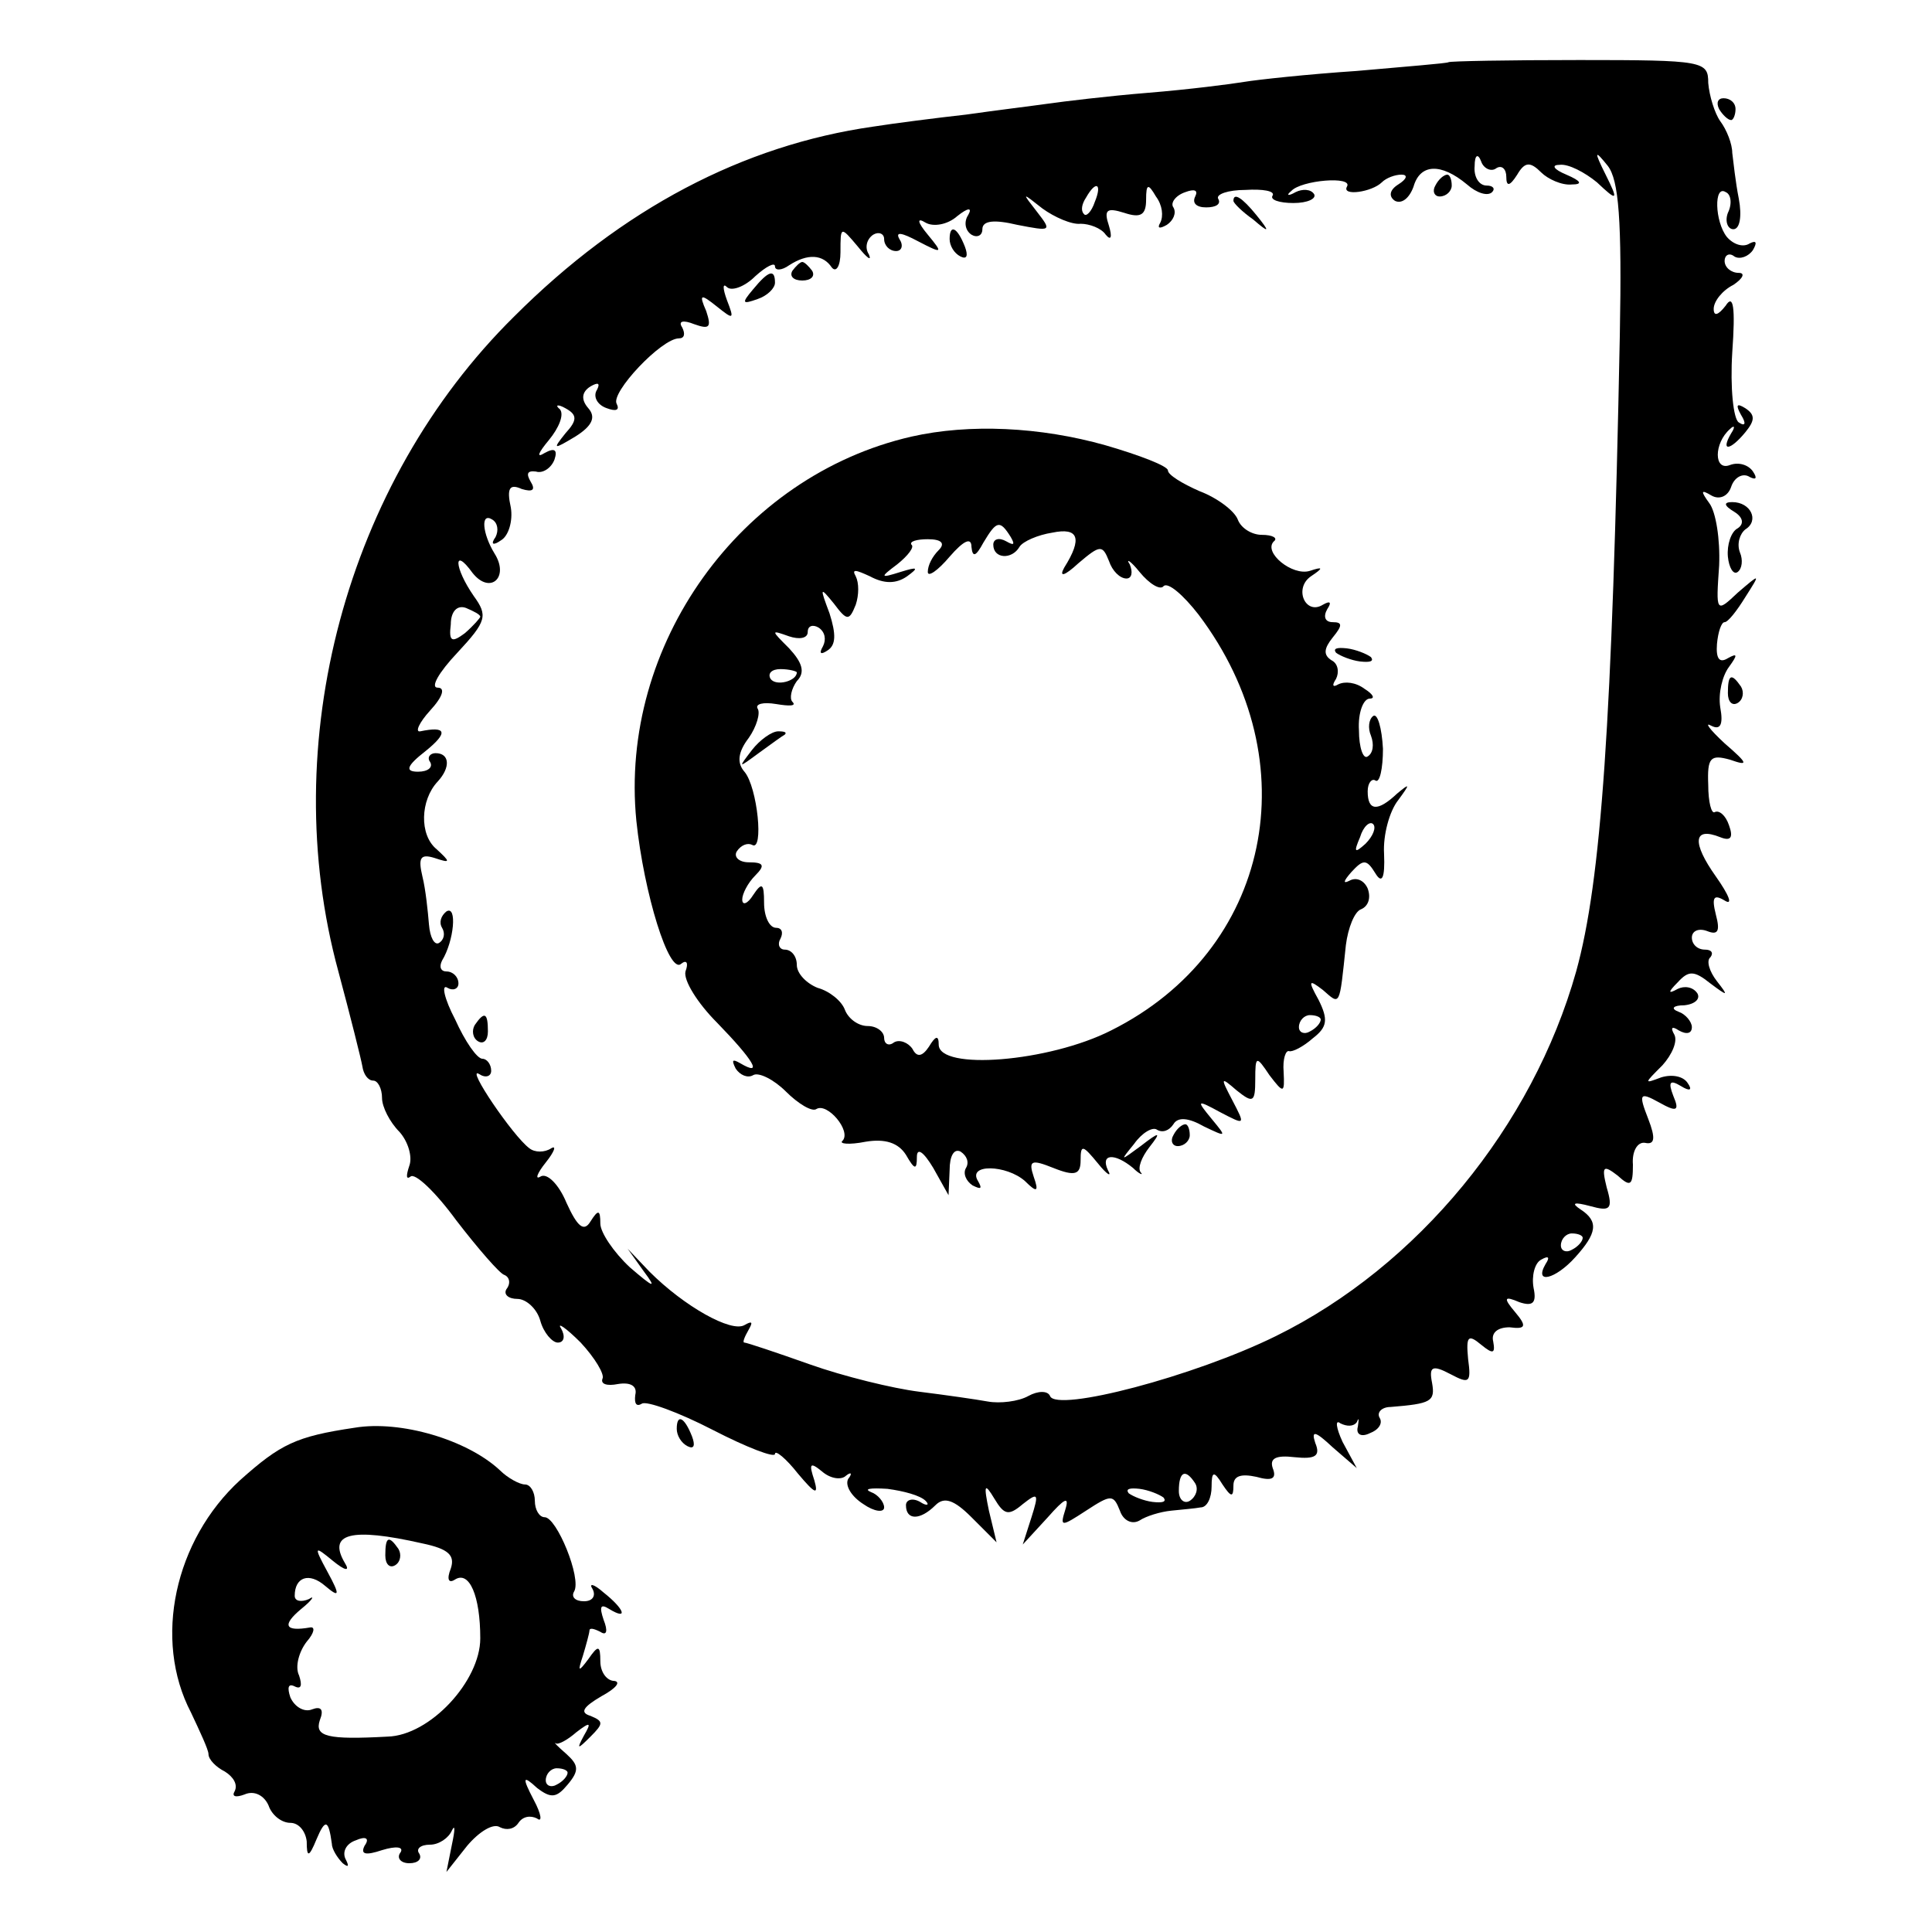
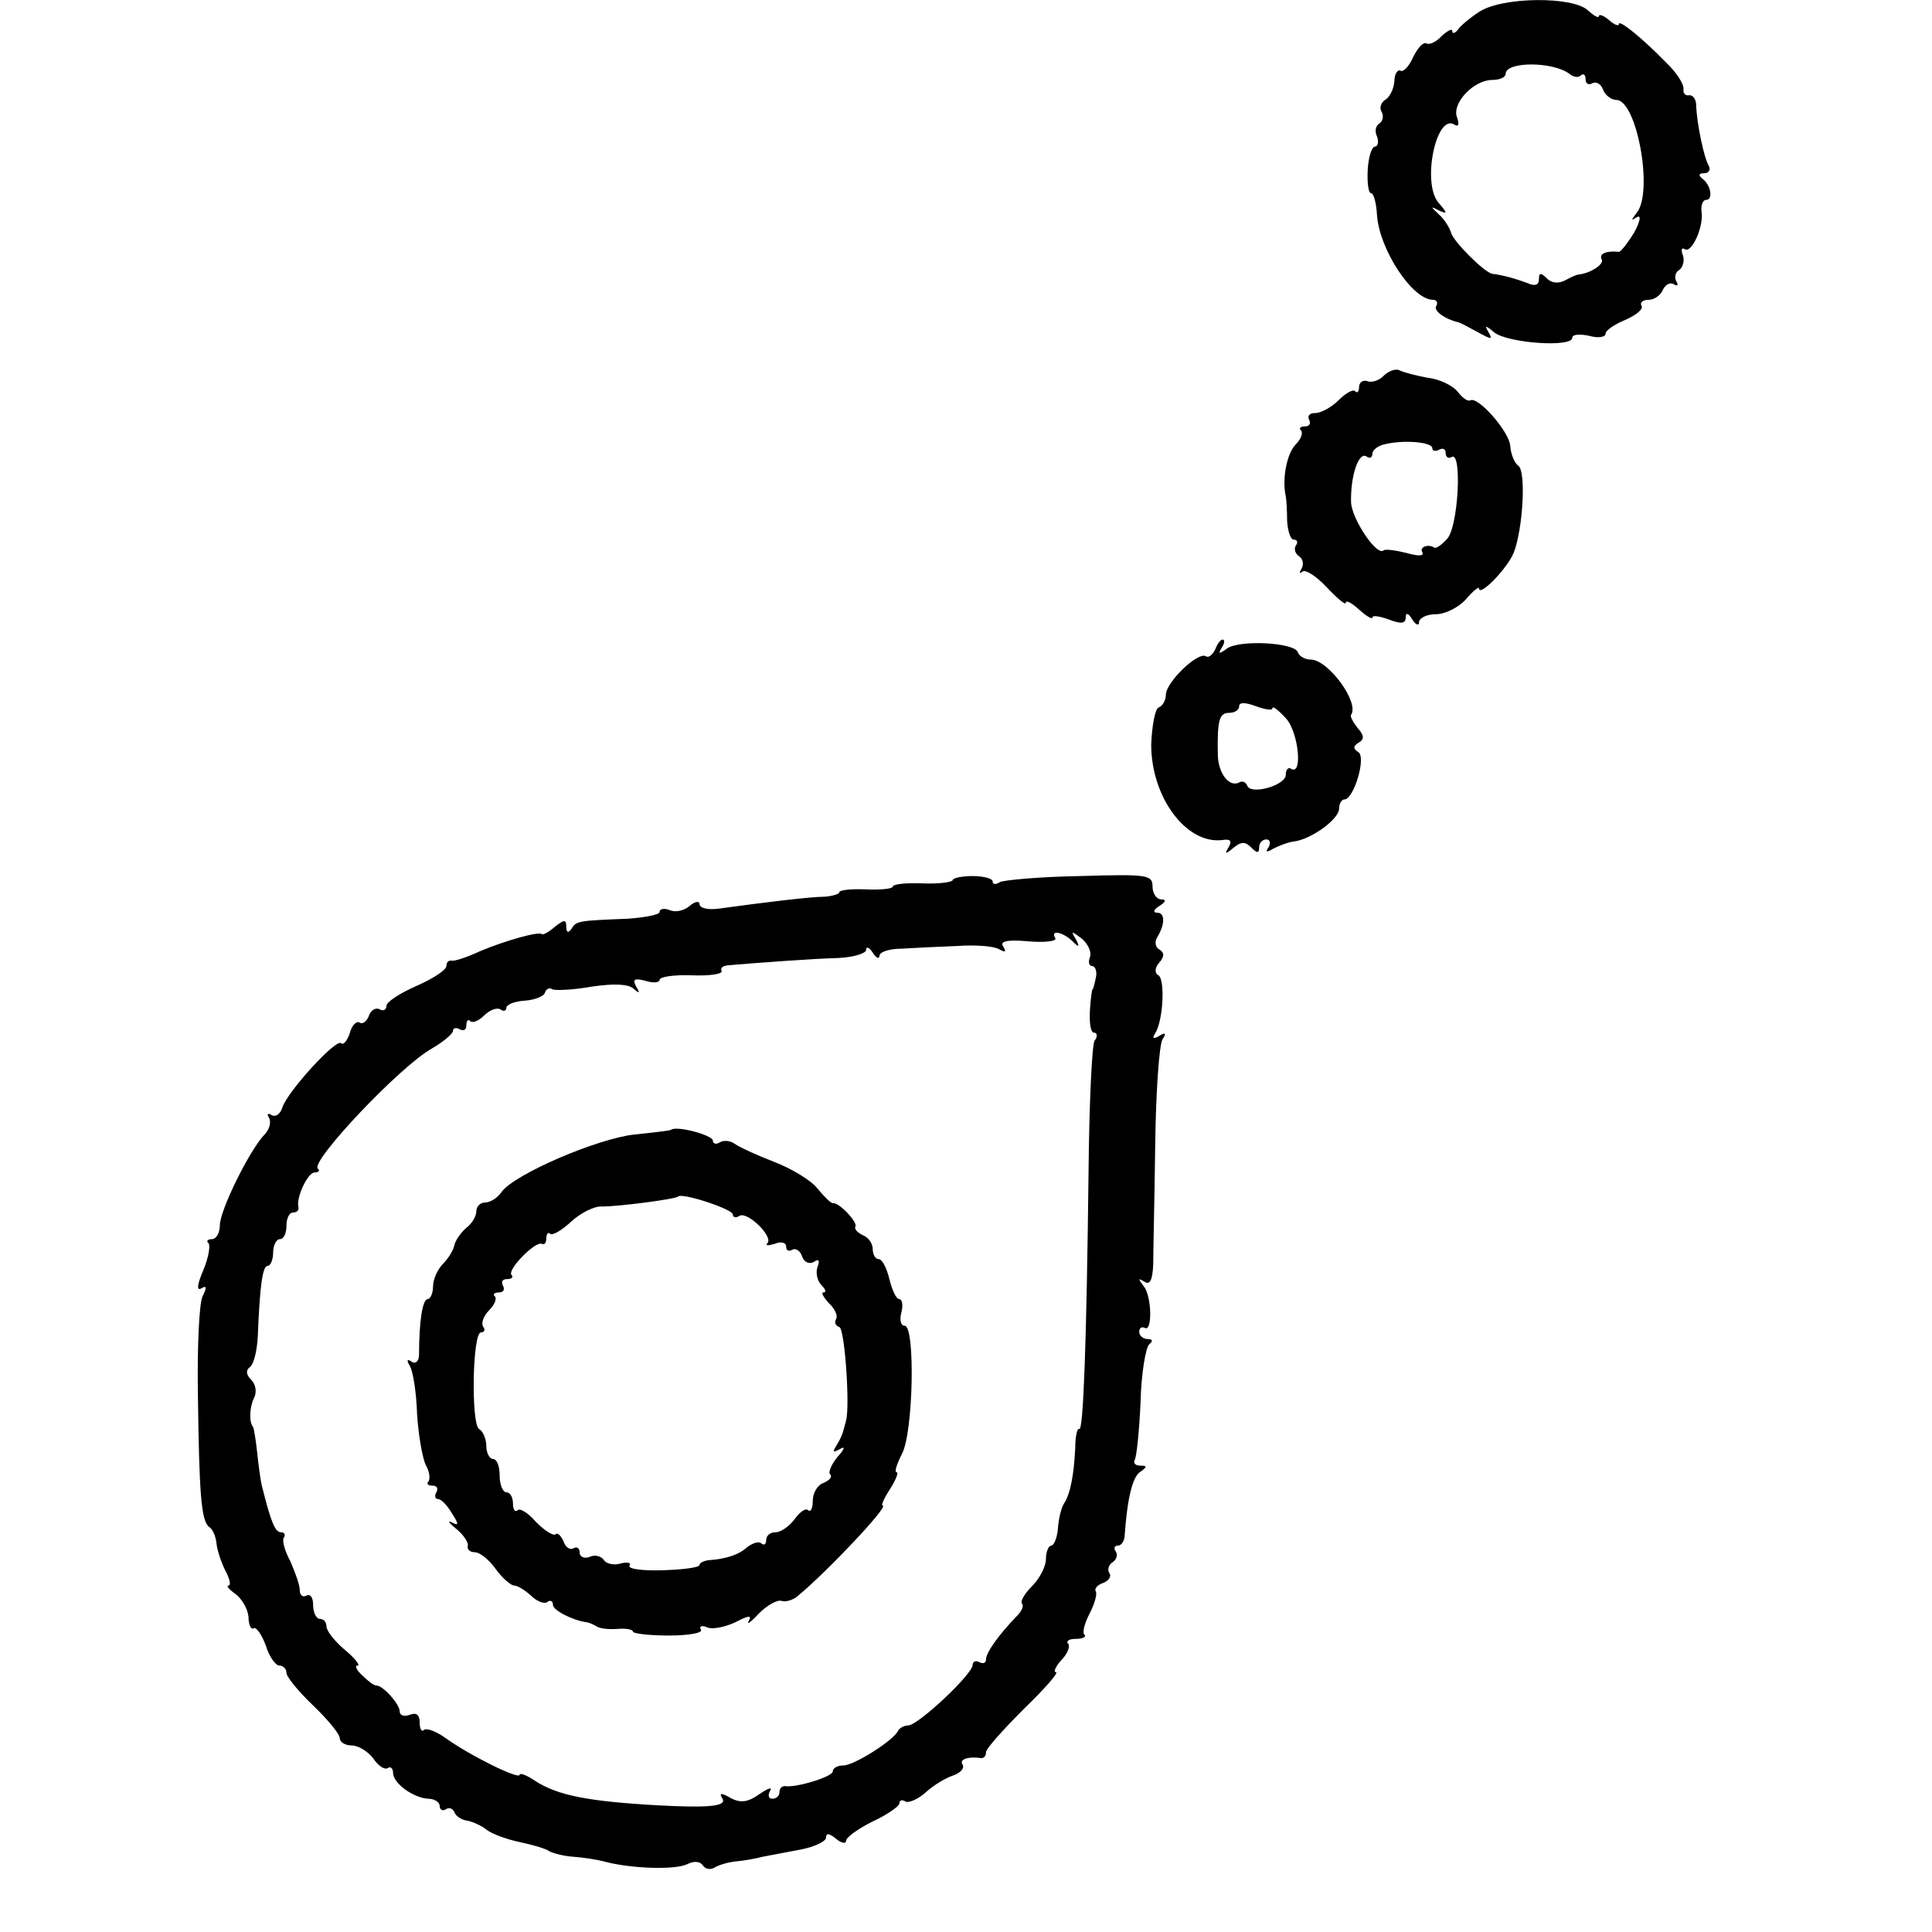
- <svg xmlns="http://www.w3.org/2000/svg" version="1.0" width="177pt" height="177pt" viewBox="0 0 177 177" preserveAspectRatio="xMidYMid meet">
-   <g transform="translate(0,177) scale(0.1,-0.1)" fill="#000000" stroke="none">
-     <path d="M1327 1713 c-1 -1 -39 -4 -84 -8 -45 -3 -91 -8 -103 -10 -12 -2 -51 -7 -88 -10 -37 -3 -78 -8 -92 -10 -14 -2 -47 -6 -75 -10 -27 -3 -66 -8 -85 -11 -119 -17 -230 -75 -329 -174 -154 -152 -218 -391 -161 -600 11 -41 21 -81 22 -87 1 -7 5 -13 10 -13 4 0 8 -7 8 -16 0 -8 7 -22 16 -31 8 -9 12 -23 9 -31 -3 -9 -3 -13 1 -10 4 4 23 -14 42 -40 20 -26 40 -49 44 -50 5 -2 6 -8 2 -13 -3 -5 2 -9 10 -9 8 0 18 -9 21 -20 3 -11 11 -20 16 -20 6 0 7 6 3 13 -4 6 4 1 18 -13 13 -14 22 -29 20 -33 -2 -5 4 -7 14 -5 12 2 18 -2 16 -10 -1 -8 1 -11 6 -8 4 3 34 -8 65 -24 31 -16 57 -26 57 -22 0 4 10 -4 21 -18 16 -19 19 -20 15 -6 -5 15 -4 17 7 8 8 -7 18 -8 22 -4 5 4 6 2 2 -3 -3 -6 3 -16 14 -23 10 -7 19 -8 19 -3 0 5 -6 12 -12 14 -7 3 -1 4 15 3 15 -2 30 -6 35 -11 4 -4 1 -5 -5 -1 -7 4 -13 2 -13 -3 0 -14 13 -14 27 0 8 8 17 5 33 -11 l23 -23 -7 29 c-5 24 -4 26 5 11 9 -15 13 -16 26 -5 14 11 15 10 8 -12 l-8 -25 23 25 c15 17 20 20 16 7 -5 -16 -4 -16 19 -1 23 15 25 15 31 0 3 -9 11 -13 18 -9 6 4 19 8 29 9 9 1 22 2 27 3 6 0 10 9 10 19 0 14 2 15 10 2 8 -12 10 -12 10 -1 0 9 7 11 21 8 14 -4 19 -2 15 8 -3 9 3 12 20 10 19 -2 24 1 19 13 -4 12 0 11 16 -4 l22 -19 -13 24 c-6 13 -7 21 -2 17 6 -3 12 -3 15 1 2 5 2 3 1 -4 -2 -7 3 -10 11 -6 8 3 12 9 9 14 -3 5 2 10 10 10 37 3 41 5 38 22 -3 15 0 17 17 8 17 -9 19 -8 16 14 -2 21 0 23 12 13 11 -9 13 -8 11 3 -2 8 4 13 15 13 15 -2 16 1 5 14 -11 13 -10 15 4 9 12 -4 16 -1 13 13 -2 11 1 23 7 26 7 4 8 2 4 -4 -11 -19 9 -14 27 6 20 22 22 33 5 44 -9 6 -6 7 9 3 18 -5 21 -3 15 17 -5 20 -3 21 10 11 12 -11 14 -9 14 10 -1 12 4 21 11 20 9 -2 10 4 3 22 -9 23 -8 25 10 15 16 -9 19 -8 13 6 -5 13 -3 15 7 9 8 -5 11 -4 6 3 -4 6 -14 8 -24 5 -16 -6 -16 -6 1 11 9 10 14 22 11 28 -4 7 -2 8 4 4 7 -4 12 -3 12 3 0 5 -6 12 -12 14 -8 3 -5 6 5 6 10 1 15 6 12 11 -4 6 -12 7 -18 4 -9 -5 -9 -3 0 6 10 11 15 11 30 -1 16 -12 17 -12 6 2 -7 9 -10 19 -6 22 3 4 1 7 -5 7 -7 0 -12 5 -12 11 0 6 6 9 14 6 10 -4 12 0 8 15 -4 16 -2 19 8 13 8 -5 4 5 -8 22 -22 31 -21 46 4 36 10 -4 12 0 8 11 -3 9 -9 14 -13 12 -3 -2 -6 9 -6 25 -1 25 2 28 20 23 17 -6 17 -4 -5 15 -14 13 -19 20 -12 16 8 -4 11 1 8 17 -2 13 2 29 8 37 8 11 8 13 -1 8 -8 -5 -11 0 -10 13 1 11 4 20 7 20 3 0 11 10 19 23 14 22 14 22 -7 4 -20 -19 -20 -18 -17 25 1 24 -3 49 -9 57 -8 11 -8 13 2 7 7 -4 15 -1 18 8 3 9 11 13 17 9 6 -3 7 -1 3 5 -4 6 -13 9 -21 6 -15 -6 -15 20 0 33 4 4 5 2 1 -4 -10 -17 -1 -16 13 1 9 11 9 16 0 22 -8 5 -9 3 -4 -6 5 -8 4 -11 -2 -7 -5 3 -8 32 -6 64 3 42 1 54 -6 43 -7 -9 -11 -10 -11 -3 0 7 8 17 18 22 9 6 11 11 5 11 -7 0 -13 5 -13 11 0 5 4 8 9 4 5 -3 13 0 17 6 4 7 3 9 -3 6 -6 -4 -15 -1 -21 6 -11 14 -12 48 -1 41 5 -2 6 -11 2 -19 -3 -8 0 -15 5 -15 6 0 8 12 5 28 -3 15 -5 34 -6 42 0 8 -5 21 -11 29 -5 7 -10 23 -11 35 0 20 -4 21 -118 21 -65 0 -119 -1 -120 -2z m44 -97 c5 3 9 -1 9 -8 0 -9 3 -9 10 2 7 12 12 12 22 2 6 -6 19 -12 28 -11 10 0 9 3 -5 9 -12 5 -14 9 -6 9 8 1 23 -7 34 -16 19 -18 20 -17 8 7 -11 22 -10 23 2 8 10 -13 13 -49 11 -155 -7 -355 -17 -500 -40 -583 -40 -142 -145 -270 -275 -334 -75 -37 -201 -70 -207 -55 -2 5 -11 5 -20 0 -9 -5 -26 -7 -37 -5 -11 2 -39 6 -63 9 -24 3 -69 14 -100 25 -31 11 -58 20 -60 20 -2 0 0 5 4 12 4 7 3 8 -4 4 -12 -7 -55 17 -87 49 l-20 21 15 -21 c12 -16 9 -15 -13 4 -15 14 -27 32 -27 40 0 13 -2 13 -9 2 -6 -10 -12 -5 -22 17 -7 17 -18 28 -24 24 -5 -3 -3 3 5 13 8 10 10 16 5 13 -6 -4 -15 -4 -20 0 -15 11 -59 76 -46 68 6 -4 11 -2 11 3 0 6 -4 11 -8 11 -5 0 -16 16 -25 36 -10 19 -13 33 -7 29 5 -3 10 -1 10 4 0 6 -5 11 -11 11 -5 0 -7 4 -4 10 11 18 14 51 4 45 -5 -4 -7 -10 -4 -15 3 -5 2 -11 -3 -14 -4 -2 -8 5 -9 17 -1 12 -3 32 -6 44 -4 17 -2 21 11 17 15 -5 15 -4 2 8 -16 13 -15 45 1 62 12 13 11 26 -2 26 -5 0 -8 -4 -5 -8 3 -5 -2 -9 -11 -9 -12 0 -11 5 7 19 21 17 19 23 -5 18 -5 -1 -1 8 9 19 12 13 14 21 7 21 -7 0 1 14 18 32 27 29 28 34 15 52 -18 26 -19 46 -1 21 16 -20 34 -4 20 18 -11 18 -13 38 -2 31 5 -3 6 -10 3 -16 -5 -7 -2 -8 5 -3 7 4 11 18 9 30 -4 18 -1 22 10 17 10 -3 13 -1 8 7 -4 7 -3 10 5 9 6 -2 14 3 17 11 3 9 0 11 -9 6 -8 -5 -6 0 4 12 9 11 14 23 10 28 -5 4 -2 5 5 1 11 -6 11 -11 0 -23 -12 -15 -11 -15 9 -3 16 10 19 18 12 26 -7 8 -6 15 2 20 7 4 9 3 6 -3 -4 -6 0 -14 9 -17 8 -3 12 -2 9 4 -6 10 41 60 57 60 5 0 6 4 3 10 -4 6 1 7 11 3 14 -5 16 -3 11 12 -7 16 -5 16 10 4 15 -12 16 -12 9 6 -4 11 -4 16 0 12 4 -4 16 0 26 10 10 9 18 13 18 9 0 -4 6 -4 13 1 17 11 31 10 39 -2 4 -5 8 1 8 14 0 24 0 24 16 5 8 -10 13 -14 10 -7 -4 6 -2 14 4 18 5 3 10 1 10 -4 0 -6 5 -11 11 -11 5 0 7 5 3 11 -4 7 2 6 17 -2 23 -12 23 -11 9 6 -10 12 -10 16 -2 11 7 -4 20 -2 29 6 10 8 14 8 10 1 -4 -6 -3 -14 3 -18 5 -3 10 -1 10 5 0 8 11 9 32 4 31 -6 32 -6 18 12 -14 18 -14 18 5 3 11 -8 27 -15 35 -14 8 0 19 -4 23 -10 5 -6 6 -2 3 8 -5 15 -2 17 14 12 15 -5 20 -2 20 12 0 15 2 15 9 3 6 -8 7 -18 4 -24 -3 -5 -1 -6 6 -2 6 4 9 11 6 16 -3 4 2 11 11 14 8 3 12 2 9 -4 -3 -6 1 -10 10 -10 9 0 14 3 11 8 -2 4 9 8 25 8 16 1 27 -1 25 -5 -3 -4 6 -7 19 -7 13 0 21 4 19 8 -3 5 -11 5 -17 2 -7 -4 -9 -3 -4 1 9 10 57 14 51 4 -5 -9 23 -5 32 4 4 4 12 7 18 7 6 0 5 -4 -3 -9 -8 -5 -9 -11 -3 -15 6 -3 13 2 17 13 6 21 25 22 49 2 9 -8 19 -11 23 -7 3 3 1 6 -5 6 -7 0 -12 8 -11 18 0 10 3 12 6 4 2 -6 9 -10 14 -6z m-368 -31 c-3 -9 -8 -14 -10 -11 -3 3 -2 9 2 15 9 16 15 13 8 -4z m-563 -380 c0 -1 -6 -8 -14 -15 -12 -9 -15 -8 -13 8 0 12 6 18 14 15 7 -3 13 -6 13 -8z m1010 -569 c0 -3 -4 -8 -10 -11 -5 -3 -10 -1 -10 4 0 6 5 11 10 11 6 0 10 -2 10 -4z m-355 -225 c3 -5 1 -12 -5 -16 -5 -3 -10 1 -10 9 0 18 6 21 15 7z m-29 -13 c3 -4 -1 -5 -10 -4 -8 1 -18 5 -22 8 -3 4 1 5 10 4 8 -1 18 -5 22 -8z" />
-     <path d="M1315 1600 c-3 -5 -1 -10 4 -10 6 0 11 5 11 10 0 6 -2 10 -4 10 -3 0 -8 -4 -11 -10z" />
-     <path d="M1130 1586 c0 -2 8 -10 18 -17 15 -13 16 -12 3 4 -13 16 -21 21 -21 13z" />
-     <path d="M870 1551 c0 -6 4 -13 10 -16 6 -3 7 1 4 9 -7 18 -14 21 -14 7z" />
-     <path d="M726 1522 c-3 -5 1 -9 9 -9 8 0 12 4 9 9 -3 4 -7 8 -9 8 -2 0 -6 -4 -9 -8z" />
-     <path d="M690 1505 c-11 -13 -10 -14 4 -9 9 3 16 10 16 15 0 13 -6 11 -20 -6z" />
-     <path d="M835 1370 c-157 -36 -268 -191 -252 -352 7 -67 30 -141 41 -131 5 4 7 1 4 -7 -2 -8 11 -29 29 -47 33 -34 43 -50 21 -37 -7 4 -8 3 -4 -5 4 -6 11 -9 16 -6 5 3 19 -4 30 -15 11 -11 24 -19 28 -16 10 6 32 -20 24 -29 -4 -3 6 -4 21 -1 18 3 30 -1 37 -12 8 -14 10 -14 10 -2 0 9 6 5 15 -10 l14 -25 1 23 c0 13 4 20 10 17 6 -4 8 -10 5 -15 -3 -5 0 -12 6 -16 8 -4 9 -3 5 4 -10 16 26 15 43 0 11 -11 13 -10 8 4 -5 15 -2 16 18 8 20 -8 25 -6 25 7 0 15 2 14 16 -3 8 -10 13 -13 9 -6 -7 15 6 16 23 2 6 -6 10 -7 7 -4 -3 4 1 14 8 23 11 14 10 15 -8 1 -19 -14 -19 -14 -6 2 7 10 17 16 21 13 5 -3 11 -1 15 5 4 7 14 6 28 -2 21 -10 21 -10 7 7 -14 17 -14 18 8 6 23 -12 23 -12 11 11 -11 21 -11 22 4 9 15 -12 17 -11 17 10 0 22 1 22 13 4 13 -17 14 -17 13 3 -1 12 2 20 5 19 3 -1 13 4 22 12 13 10 14 17 5 35 -10 18 -9 19 4 9 16 -14 15 -16 21 41 2 16 8 31 14 33 7 3 9 11 6 19 -3 7 -10 11 -17 7 -6 -3 -5 0 2 8 11 12 14 12 22 -1 6 -10 9 -5 8 18 -1 17 5 39 13 49 11 15 11 16 -1 6 -18 -17 -27 -16 -27 2 0 8 4 12 7 10 4 -3 7 11 7 29 -1 19 -5 33 -9 30 -4 -3 -5 -11 -2 -18 3 -8 2 -16 -3 -19 -4 -3 -8 8 -8 24 -1 16 4 29 10 29 5 0 3 4 -5 9 -8 6 -18 7 -24 4 -5 -3 -6 -1 -2 5 3 6 2 14 -4 17 -8 5 -7 11 1 21 9 11 9 14 0 14 -7 0 -9 5 -5 12 4 6 3 8 -4 4 -16 -10 -27 15 -11 26 12 8 11 9 -1 5 -16 -5 -43 17 -33 27 4 3 -1 6 -11 6 -9 0 -19 6 -22 14 -3 8 -19 20 -35 26 -16 7 -29 15 -29 19 0 4 -26 14 -57 23 -60 17 -125 20 -178 8z m91 -92 c4 -7 3 -8 -4 -4 -7 4 -12 2 -12 -3 0 -13 17 -14 24 -2 3 5 17 11 30 13 24 5 28 -5 11 -32 -5 -9 0 -8 13 4 20 17 22 17 28 2 3 -9 10 -16 16 -16 5 0 6 6 3 13 -4 6 1 3 9 -7 9 -11 19 -17 22 -13 4 4 18 -8 32 -26 102 -135 66 -308 -80 -381 -57 -29 -158 -37 -158 -13 0 9 -3 8 -9 -2 -6 -9 -11 -10 -15 -2 -4 6 -12 9 -17 6 -5 -4 -9 -1 -9 4 0 6 -7 11 -15 11 -9 0 -18 7 -21 15 -3 8 -14 17 -25 20 -10 4 -19 13 -19 21 0 8 -5 14 -11 14 -5 0 -7 5 -4 10 3 6 1 10 -4 10 -6 0 -11 10 -11 23 0 18 -2 19 -10 7 -5 -8 -10 -10 -10 -4 0 5 5 15 12 22 9 9 8 12 -6 12 -9 0 -14 5 -11 10 4 6 10 8 14 6 11 -7 5 53 -7 67 -7 8 -6 18 4 31 7 10 11 23 8 27 -2 4 5 6 17 4 12 -2 19 -2 15 2 -3 3 -1 12 4 19 8 8 5 17 -7 30 -17 17 -17 17 0 11 9 -3 17 -2 17 4 0 6 5 7 10 4 6 -4 7 -11 4 -17 -4 -7 -2 -8 4 -4 8 5 8 15 2 34 -9 24 -9 25 4 9 12 -16 14 -16 20 -1 3 9 3 20 0 26 -4 7 0 6 13 0 13 -7 24 -7 34 0 11 8 10 9 -6 4 -19 -6 -19 -5 -3 7 10 8 16 16 13 18 -2 3 5 5 15 5 13 0 16 -4 10 -10 -6 -6 -10 -14 -10 -20 0 -5 9 1 20 14 13 15 20 18 20 9 1 -10 4 -9 11 4 12 20 15 21 25 5z m-196 -124 c0 -8 -19 -13 -24 -6 -3 5 1 9 9 9 8 0 15 -2 15 -3z m521 -157 c-10 -9 -11 -8 -5 6 3 10 9 15 12 12 3 -3 0 -11 -7 -18z m-41 -161 c0 -3 -4 -8 -10 -11 -5 -3 -10 -1 -10 4 0 6 5 11 10 11 6 0 10 -2 10 -4z" />
-     <path d="M689 1083 c-13 -17 -13 -17 6 -3 11 8 22 16 24 17 2 2 0 3 -6 3 -6 0 -17 -8 -24 -17z" />
-     <path d="M1224 1172 c4 -3 14 -7 22 -8 9 -1 13 0 10 4 -4 3 -14 7 -22 8 -9 1 -13 0 -10 -4z" />
-     <path d="M435 831 c-3 -5 -2 -12 3 -15 5 -3 9 1 9 9 0 17 -3 19 -12 6z" />
-     <path d="M1075 730 c-3 -5 -1 -10 4 -10 6 0 11 5 11 10 0 6 -2 10 -4 10 -3 0 -8 -4 -11 -10z" />
-     <path d="M1575 1670 c3 -5 8 -10 11 -10 2 0 4 5 4 10 0 6 -5 10 -11 10 -5 0 -7 -4 -4 -10z" />
-     <path d="M1589 1301 c8 -5 9 -11 3 -15 -6 -3 -10 -15 -9 -26 1 -10 5 -17 9 -14 4 3 5 11 2 18 -3 8 0 17 5 21 13 8 5 25 -12 25 -8 0 -8 -3 2 -9z" />
-     <path d="M1583 1135 c0 -8 4 -12 9 -9 5 3 6 10 3 15 -9 13 -12 11 -12 -6z" />
-     <path d="M325 462 c-54 -8 -68 -15 -105 -48 -60 -55 -80 -146 -45 -213 8 -17 16 -34 16 -38 0 -5 7 -12 15 -16 8 -5 12 -12 9 -18 -3 -5 1 -6 9 -3 9 4 18 -1 22 -10 3 -9 12 -16 20 -16 8 0 14 -8 15 -17 0 -15 2 -15 9 2 8 19 11 18 14 -4 0 -5 5 -13 10 -18 5 -4 6 -3 3 3 -4 7 0 15 9 18 9 4 13 2 8 -5 -4 -8 1 -9 16 -4 13 4 20 3 17 -2 -4 -5 0 -10 8 -10 8 0 12 4 9 9 -3 4 1 8 10 8 8 0 17 6 20 13 3 6 3 1 0 -13 l-5 -25 19 24 c11 13 24 21 30 17 6 -3 13 -2 17 4 4 6 11 7 17 4 5 -4 4 4 -3 17 -11 21 -10 23 3 11 13 -10 18 -9 28 3 11 13 10 18 -1 28 -8 7 -12 11 -10 10 2 -2 11 3 19 10 13 10 14 9 7 -3 -7 -13 -6 -13 6 -1 12 12 12 14 0 19 -10 3 -7 8 10 18 13 7 18 13 12 14 -7 0 -13 8 -13 18 0 15 -2 15 -11 2 -9 -12 -10 -12 -5 3 3 10 6 21 6 23 0 3 4 2 10 -1 6 -4 7 1 3 11 -4 12 -3 15 5 10 18 -11 14 0 -5 15 -9 8 -14 9 -10 3 3 -6 0 -11 -8 -11 -8 0 -12 4 -9 9 7 12 -16 68 -27 68 -5 0 -9 7 -9 15 0 8 -4 15 -9 15 -5 0 -16 6 -23 13 -30 28 -91 46 -133 39z m62 -106 c24 -5 30 -11 26 -23 -4 -10 -2 -14 4 -10 13 8 23 -15 23 -54 0 -39 -46 -89 -85 -90 -55 -3 -67 0 -62 15 4 10 1 13 -7 10 -7 -3 -16 2 -20 11 -3 9 -2 13 4 10 6 -3 7 1 4 10 -4 8 0 22 7 31 7 8 8 14 3 13 -23 -4 -26 2 -8 17 10 8 13 13 7 9 -7 -3 -13 -2 -13 3 0 17 13 22 28 9 13 -11 14 -9 2 13 -13 24 -12 24 5 10 11 -9 16 -10 11 -2 -16 27 5 33 71 18z m133 -210 c0 -3 -4 -8 -10 -11 -5 -3 -10 -1 -10 4 0 6 5 11 10 11 6 0 10 -2 10 -4z" />
-     <path d="M353 345 c0 -8 4 -12 9 -9 5 3 6 10 3 15 -9 13 -12 11 -12 -6z" />
-     <path d="M620 461 c0 -6 4 -13 10 -16 6 -3 7 1 4 9 -7 18 -14 21 -14 7z" />
+ <svg xmlns="http://www.w3.org/2000/svg" version="1.0" width="290pt" height="290pt" viewBox="0 0 290 290" preserveAspectRatio="xMidYMid meet">
+   <g transform="translate(0,290) scale(0.1,-0.1)" fill="#000000" stroke="none">
+     <path d="M2220 2882 c-14 -9 -28 -21 -32 -27 -4 -5 -8 -6 -8 -2 0 5 -7 1 -16 -7 -8 -9 -19 -14 -23 -11 -5 2 -13 -7 -20 -21 -6 -14 -15 -23 -19 -20 -4 2 -9 -5 -9 -16 -1 -12 -7 -24 -14 -28 -6 -4 -9 -12 -5 -18 3 -6 2 -13 -3 -17 -6 -3 -8 -12 -4 -20 3 -8 1 -15 -3 -15 -5 0 -10 -16 -11 -35 -1 -19 1 -35 5 -35 4 0 8 -15 9 -34 4 -51 53 -126 84 -126 5 0 8 -4 5 -9 -5 -7 12 -20 34 -25 3 -1 16 -8 29 -15 20 -11 22 -11 15 1 -6 10 -4 10 9 -1 20 -16 117 -23 117 -8 0 5 11 6 25 3 14 -4 25 -2 25 3 0 5 13 14 30 21 16 7 27 16 24 21 -3 5 2 9 11 9 8 0 18 7 21 15 4 8 11 12 17 8 5 -3 7 -1 3 5 -3 6 -1 14 5 17 5 4 8 14 5 22 -3 8 -2 12 3 9 10 -7 29 34 25 57 -1 9 2 17 7 17 11 0 7 23 -6 32 -6 5 -5 8 3 8 7 0 10 5 7 11 -7 11 -18 63 -19 91 0 9 -5 16 -11 15 -5 -1 -9 3 -8 9 1 7 -10 25 -26 40 -37 38 -71 65 -71 58 0 -4 -7 -1 -15 6 -8 7 -15 9 -15 6 0 -4 -7 0 -16 8 -22 22 -130 21 -164 -2z m136 -93 c6 -5 14 -6 17 -2 4 3 7 1 7 -6 0 -7 5 -9 10 -6 6 3 13 -1 16 -9 3 -9 13 -16 20 -16 31 0 56 -138 31 -169 -9 -12 -9 -13 0 -7 7 4 5 -6 -4 -23 -10 -16 -20 -29 -23 -29 -19 2 -30 -3 -26 -11 5 -7 -16 -21 -34 -23 -3 0 -12 -4 -21 -9 -10 -5 -20 -4 -27 3 -9 9 -12 9 -12 -1 0 -9 -6 -11 -17 -6 -16 6 -36 12 -53 14 -12 2 -59 49 -62 62 -2 7 -10 20 -18 27 -13 12 -13 13 0 6 13 -6 13 -4 -1 12 -25 30 -3 134 24 117 6 -4 8 0 4 11 -8 21 25 56 53 56 11 0 20 4 20 9 0 19 71 19 96 0z" />
+     <path d="M2078 2337 c-7 -8 -19 -12 -26 -9 -6 2 -12 -2 -12 -9 0 -7 -3 -10 -6 -6 -3 3 -14 -3 -25 -14 -10 -10 -26 -19 -35 -19 -8 0 -12 -4 -9 -10 3 -5 1 -10 -6 -10 -7 0 -10 -3 -6 -6 3 -4 0 -13 -8 -21 -13 -13 -21 -51 -15 -78 1 -5 2 -22 2 -37 1 -15 5 -28 10 -28 5 0 7 -4 3 -9 -3 -5 -1 -12 5 -16 6 -4 7 -12 4 -18 -4 -7 -4 -9 1 -5 4 4 21 -7 36 -23 16 -17 29 -28 29 -24 0 5 9 0 20 -10 11 -10 20 -15 20 -12 0 4 11 2 25 -3 18 -7 25 -6 25 3 0 8 4 7 10 -3 5 -8 10 -10 10 -4 0 6 11 12 25 12 14 0 34 10 45 22 11 13 20 20 20 17 0 -14 42 29 52 53 14 35 19 123 7 131 -5 3 -11 16 -12 29 -1 22 -49 76 -60 69 -4 -2 -12 4 -19 13 -7 9 -27 19 -45 21 -17 3 -36 8 -42 11 -5 3 -15 0 -23 -7z m72 -110 c0 -4 5 -5 10 -2 6 3 10 1 10 -5 0 -6 4 -9 9 -6 16 10 10 -106 -7 -123 -8 -9 -17 -15 -19 -13 -9 6 -23 1 -18 -7 3 -6 -6 -6 -24 -1 -16 4 -31 6 -34 4 -10 -10 -48 47 -49 72 -1 39 11 76 23 69 5 -4 9 -2 9 4 0 5 8 12 18 14 27 7 72 4 72 -6z" />
+     <path d="M1824 1925 c-4 -8 -10 -13 -14 -10 -12 7 -60 -39 -60 -58 0 -8 -5 -17 -11 -19 -5 -2 -10 -27 -11 -56 0 -78 52 -149 106 -143 13 2 16 -1 10 -11 -6 -10 -5 -11 7 -1 12 10 18 10 27 1 9 -9 12 -9 12 0 0 7 5 12 11 12 5 0 7 -5 3 -12 -5 -7 -3 -8 7 -2 8 4 22 10 32 11 27 4 67 34 67 49 0 8 4 14 8 14 14 0 33 63 21 71 -8 5 -8 9 0 14 9 5 9 11 -1 22 -7 9 -12 18 -10 20 13 18 -34 83 -61 83 -8 0 -17 5 -19 11 -5 15 -90 19 -107 5 -11 -8 -13 -8 -7 2 4 6 5 12 1 12 -3 0 -8 -7 -11 -15z m86 -88 c0 4 9 -3 20 -15 19 -20 26 -87 8 -76 -4 3 -8 -1 -8 -9 0 -16 -53 -31 -58 -16 -2 5 -7 7 -11 5 -15 -9 -32 12 -33 40 -1 53 2 64 17 64 8 0 15 4 15 10 0 6 9 6 25 0 14 -5 25 -7 25 -3z" />
+     <path d="M1430 1579 c0 -3 -20 -6 -45 -5 -25 1 -45 -1 -45 -5 0 -3 -18 -5 -40 -4 -22 1 -40 -1 -40 -4 0 -3 -10 -6 -22 -7 -21 0 -87 -8 -160 -18 -16 -2 -28 1 -28 7 0 5 -7 4 -15 -3 -8 -7 -22 -10 -30 -6 -8 3 -15 2 -15 -3 0 -4 -21 -8 -47 -10 -74 -3 -78 -3 -85 -15 -5 -7 -8 -6 -8 3 0 11 -3 11 -17 0 -9 -8 -18 -13 -20 -11 -5 4 -55 -10 -93 -26 -19 -9 -38 -15 -42 -14 -5 1 -8 -3 -8 -8 0 -6 -20 -19 -45 -30 -25 -11 -45 -24 -45 -30 0 -6 -5 -8 -10 -5 -6 3 -13 -1 -16 -9 -3 -9 -10 -14 -14 -11 -5 3 -12 -4 -15 -16 -4 -11 -9 -18 -13 -15 -7 8 -80 -72 -88 -96 -3 -10 -10 -15 -16 -12 -6 4 -8 2 -4 -4 3 -6 1 -16 -6 -24 -23 -23 -68 -115 -68 -137 0 -11 -5 -21 -12 -21 -6 0 -9 -3 -5 -6 3 -4 0 -22 -8 -41 -9 -21 -10 -31 -3 -27 8 5 9 2 2 -12 -5 -10 -8 -75 -7 -144 2 -154 5 -193 17 -202 5 -3 10 -14 11 -25 1 -10 7 -28 13 -40 7 -13 9 -23 5 -23 -4 0 1 -6 11 -13 9 -7 18 -22 19 -34 0 -12 4 -20 8 -17 4 2 12 -10 18 -26 5 -17 15 -30 20 -30 6 0 11 -5 11 -11 0 -6 18 -28 40 -49 22 -21 40 -43 40 -49 0 -6 8 -11 18 -11 10 0 24 -9 32 -19 7 -11 17 -18 22 -15 4 3 8 0 8 -7 0 -16 31 -38 53 -39 9 0 17 -5 17 -11 0 -5 4 -8 9 -5 5 4 11 1 13 -4 2 -6 11 -12 20 -13 9 -2 22 -8 29 -14 8 -6 30 -14 49 -18 19 -4 40 -10 45 -14 6 -3 21 -7 35 -8 14 -1 36 -4 50 -8 40 -10 104 -12 122 -3 10 5 19 4 23 -2 4 -6 12 -7 18 -3 7 4 21 8 32 9 11 1 29 4 40 7 11 2 37 7 58 11 20 4 37 12 37 18 0 7 5 6 15 -2 8 -7 15 -8 15 -3 0 5 18 18 40 29 22 10 40 23 40 27 0 5 4 6 9 3 4 -3 19 3 31 14 12 11 31 22 41 25 11 4 17 11 14 16 -6 8 8 13 28 10 4 0 7 3 7 9 0 5 26 34 57 65 31 30 53 55 48 55 -4 0 -1 8 8 18 10 10 14 22 10 25 -3 4 2 7 12 7 10 0 16 3 13 6 -4 3 0 17 7 31 8 15 12 30 10 34 -3 4 2 10 11 13 8 3 13 10 9 15 -3 5 -1 12 5 16 6 4 8 11 5 16 -4 5 -2 9 3 9 5 0 9 6 10 13 4 58 12 91 24 98 10 7 10 9 0 9 -7 0 -11 3 -9 8 3 4 7 43 9 87 1 44 8 83 13 87 6 5 5 8 -2 8 -7 0 -13 5 -13 11 0 5 3 8 8 6 12 -8 11 47 -1 62 -9 12 -9 13 1 7 8 -5 12 2 13 26 0 18 2 99 3 179 1 80 6 151 11 159 6 9 4 11 -5 5 -9 -5 -11 -4 -6 4 12 19 15 80 5 87 -6 3 -6 11 1 19 8 9 8 15 0 20 -6 3 -7 12 -3 18 12 20 12 37 0 37 -7 0 -5 5 3 10 10 6 11 10 3 10 -7 0 -13 9 -13 19 0 18 -7 19 -109 16 -60 -1 -114 -6 -120 -9 -6 -4 -11 -4 -11 1 0 4 -13 8 -30 8 -16 0 -30 -3 -30 -6z m179 -91 c11 -11 12 -10 6 2 -8 13 -7 13 9 1 9 -8 15 -20 12 -28 -3 -7 -1 -13 3 -13 5 0 8 -8 6 -17 -2 -10 -4 -18 -5 -18 -1 0 -3 -15 -4 -32 -1 -18 1 -33 6 -33 5 0 6 -6 1 -12 -4 -7 -8 -94 -9 -193 -3 -263 -8 -394 -14 -390 -3 2 -6 -11 -6 -28 -2 -40 -7 -69 -17 -84 -4 -6 -8 -23 -9 -37 -1 -14 -6 -26 -10 -26 -4 0 -8 -9 -8 -20 0 -11 -9 -29 -21 -41 -11 -11 -18 -23 -15 -26 3 -3 0 -11 -7 -18 -29 -30 -47 -56 -47 -66 0 -5 -4 -7 -10 -4 -5 3 -10 1 -10 -4 0 -14 -82 -91 -97 -91 -6 0 -13 -4 -15 -8 -6 -14 -66 -52 -82 -52 -9 0 -16 -4 -16 -9 0 -8 -56 -25 -72 -22 -5 0 -8 -4 -8 -9 0 -6 -5 -10 -11 -10 -5 0 -7 5 -3 12 4 6 -3 4 -16 -5 -17 -12 -28 -14 -43 -6 -14 8 -18 8 -13 0 8 -12 -17 -15 -94 -11 -108 6 -153 15 -187 37 -13 9 -23 12 -23 9 0 -8 -75 29 -111 55 -14 10 -29 16 -33 12 -3 -3 -6 2 -6 11 0 12 -5 16 -15 12 -8 -3 -15 -1 -15 5 0 11 -25 39 -35 39 -4 0 -13 7 -21 15 -9 8 -12 15 -7 15 4 0 -4 11 -20 24 -15 13 -27 28 -27 35 0 6 -4 11 -10 11 -5 0 -10 9 -10 21 0 11 -4 17 -10 14 -5 -3 -10 0 -10 8 0 8 -7 27 -14 43 -8 15 -13 31 -10 36 3 4 1 8 -4 8 -9 0 -15 14 -29 70 -2 8 -5 31 -7 50 -2 19 -5 36 -6 38 -6 6 -6 28 1 43 5 9 3 21 -4 28 -8 8 -8 14 -2 19 6 4 11 25 12 47 3 75 7 105 15 105 4 0 8 9 8 20 0 11 5 20 10 20 6 0 10 9 10 20 0 11 4 20 10 20 5 0 9 3 8 8 -4 14 14 52 24 52 6 0 9 3 5 6 -11 11 123 153 171 180 17 10 32 22 32 27 0 4 5 5 10 2 6 -3 10 -1 10 6 0 7 3 10 6 6 4 -3 13 1 21 9 8 8 19 12 24 9 5 -4 9 -2 9 2 0 5 12 10 28 11 15 1 29 7 30 12 2 6 7 8 11 5 5 -2 31 -1 59 4 34 5 55 4 63 -3 9 -8 10 -7 4 3 -6 11 -3 13 13 9 12 -4 22 -3 22 1 0 5 22 8 49 7 27 -1 47 2 44 7 -2 4 2 7 9 8 47 4 129 10 166 11 23 1 42 7 42 12 0 6 5 4 10 -4 5 -8 10 -10 10 -5 0 6 15 11 33 11 17 1 55 3 83 4 28 2 56 0 64 -5 9 -5 11 -4 6 4 -6 8 5 11 38 8 24 -2 43 0 40 5 -8 13 11 9 25 -4z" />
+     <path d="M1007 1204 c-1 -1 -26 -4 -55 -7 -55 -6 -179 -59 -199 -86 -6 -9 -17 -16 -25 -16 -7 0 -13 -6 -13 -13 0 -8 -7 -19 -15 -25 -8 -7 -16 -18 -18 -26 -1 -7 -9 -20 -17 -28 -8 -8 -15 -23 -15 -34 0 -10 -4 -19 -8 -19 -8 0 -13 -35 -13 -83 0 -10 -5 -15 -11 -11 -7 5 -8 2 -3 -6 5 -8 10 -40 11 -72 2 -32 8 -66 13 -77 6 -10 7 -21 4 -25 -3 -3 -1 -6 6 -6 7 0 9 -4 6 -10 -3 -5 -2 -10 2 -10 5 0 14 -9 21 -21 11 -17 11 -20 0 -14 -7 3 -4 -1 7 -10 11 -9 19 -21 17 -26 -1 -5 4 -9 11 -9 7 0 21 -11 31 -25 10 -14 23 -25 28 -25 5 0 16 -7 25 -15 8 -8 19 -13 24 -10 5 4 9 2 9 -4 0 -8 29 -23 50 -26 3 0 10 -3 15 -6 6 -4 20 -5 33 -4 12 1 22 -1 22 -4 0 -3 24 -6 54 -6 30 0 52 4 48 9 -3 5 2 7 10 3 9 -3 27 1 42 8 19 10 25 11 20 2 -4 -7 3 -2 15 11 13 13 28 21 34 19 6 -2 17 1 24 7 45 37 138 136 128 136 -3 0 2 11 11 25 9 14 13 25 10 25 -4 0 0 12 8 28 17 32 20 192 4 192 -6 0 -8 9 -5 20 3 11 1 20 -3 20 -5 0 -11 14 -15 30 -4 17 -11 30 -16 30 -5 0 -9 7 -9 15 0 9 -7 18 -15 21 -8 4 -13 9 -11 13 4 6 -25 37 -34 35 -3 0 -13 10 -23 22 -9 12 -39 30 -65 40 -26 10 -52 22 -59 27 -7 5 -17 6 -23 2 -5 -3 -10 -2 -10 3 0 8 -55 23 -63 16z m93 -127 c0 -4 4 -6 10 -2 12 7 51 -31 42 -41 -4 -4 1 -4 11 -1 9 4 17 2 17 -4 0 -6 4 -8 9 -5 5 3 12 -1 15 -10 3 -9 11 -12 18 -8 7 5 9 2 5 -8 -3 -9 0 -21 6 -27 6 -6 8 -11 3 -11 -4 0 0 -7 8 -16 9 -8 14 -19 11 -24 -3 -5 -1 -10 5 -12 8 -3 16 -119 10 -140 -1 -5 -3 -11 -4 -15 -1 -5 -5 -14 -10 -22 -7 -11 -6 -12 5 -6 8 5 7 0 -4 -12 -9 -11 -14 -23 -11 -26 4 -4 -1 -9 -10 -13 -9 -3 -16 -15 -16 -27 0 -11 -3 -17 -7 -14 -3 4 -12 -2 -20 -13 -8 -11 -21 -20 -29 -20 -8 0 -14 -5 -14 -12 0 -6 -3 -8 -7 -5 -3 4 -13 1 -21 -5 -13 -12 -32 -18 -59 -20 -7 -1 -13 -4 -13 -7 0 -4 -25 -7 -55 -8 -31 -1 -53 2 -50 7 3 4 -3 6 -14 3 -10 -3 -22 0 -25 6 -4 5 -13 8 -21 4 -8 -3 -15 0 -15 7 0 6 -4 9 -9 6 -5 -3 -12 1 -15 10 -4 9 -9 14 -12 11 -3 -3 -16 5 -29 18 -12 14 -25 22 -28 18 -4 -3 -7 1 -7 10 0 9 -4 17 -10 17 -5 0 -10 11 -10 25 0 14 -4 25 -10 25 -5 0 -10 9 -10 19 0 11 -5 23 -11 26 -12 8 -10 145 3 145 5 0 7 4 3 9 -3 5 1 16 9 24 8 8 12 17 9 21 -4 3 -1 6 6 6 7 0 9 5 6 10 -3 6 -1 10 6 10 7 0 10 3 7 6 -8 7 35 51 45 47 4 -2 7 1 7 8 0 7 3 10 6 7 3 -3 17 5 31 18 14 13 35 24 47 23 25 0 110 11 114 15 6 6 82 -19 82 -27z" />
  </g>
</svg>
